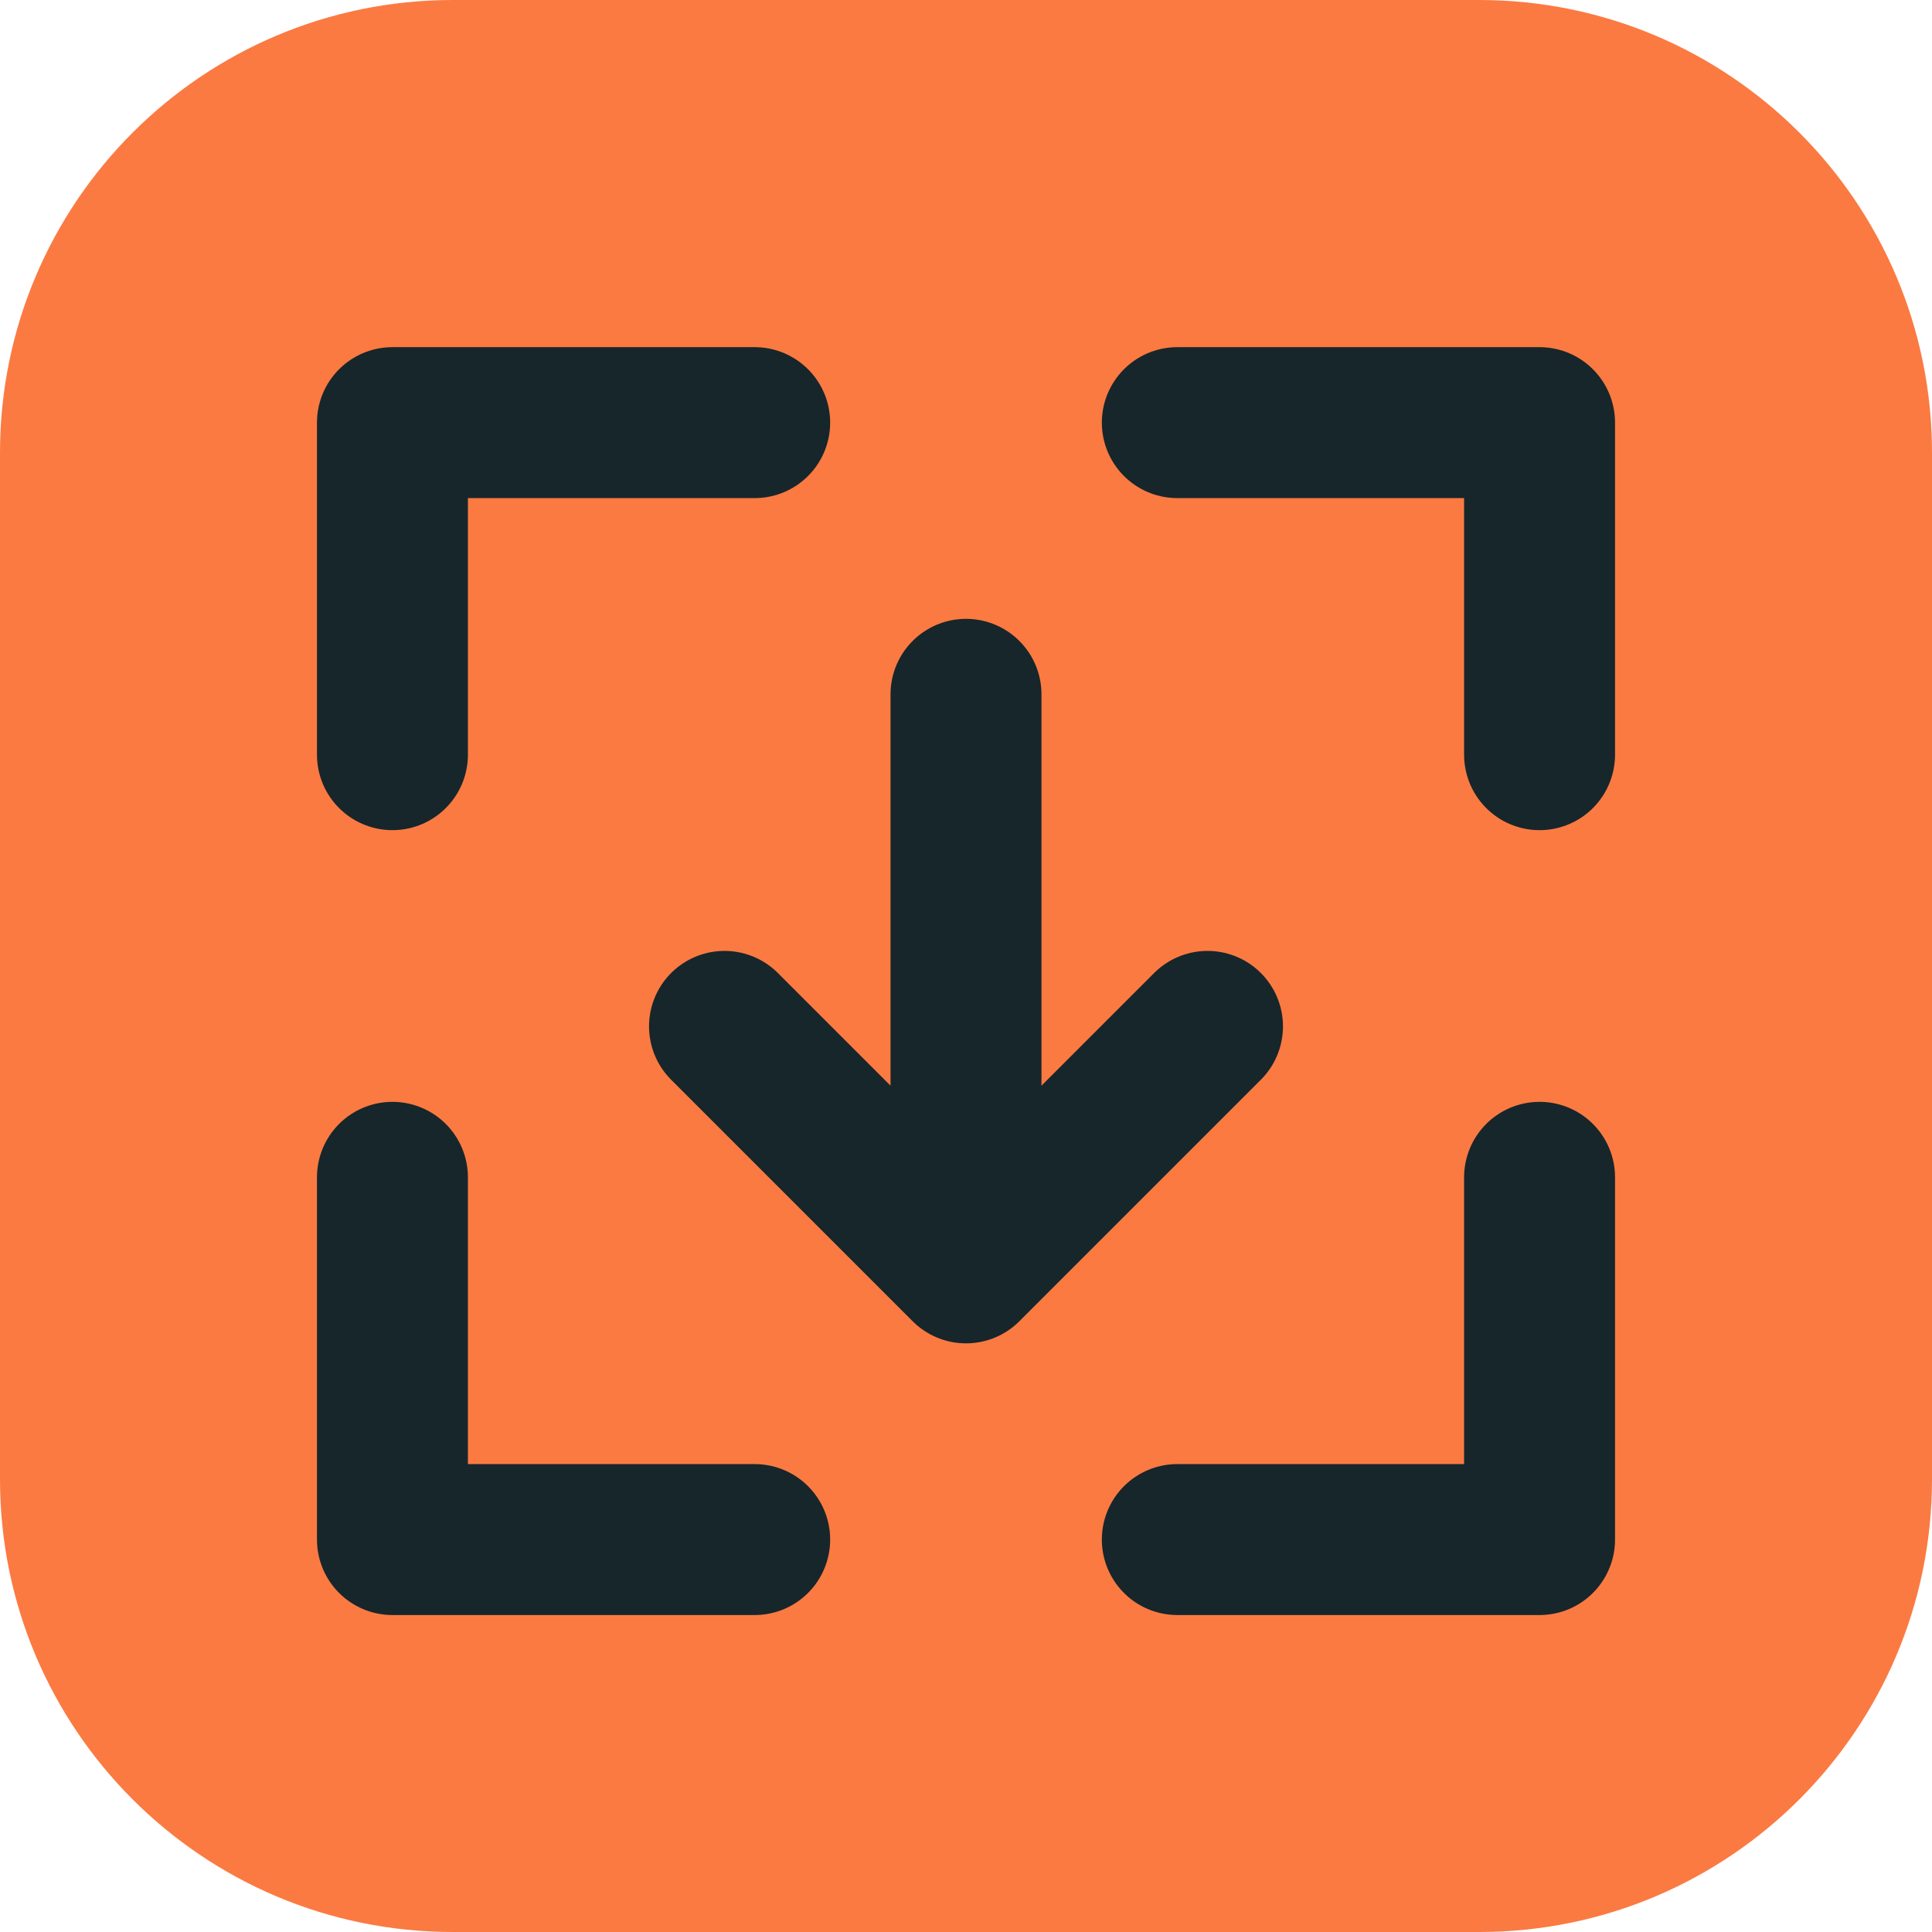
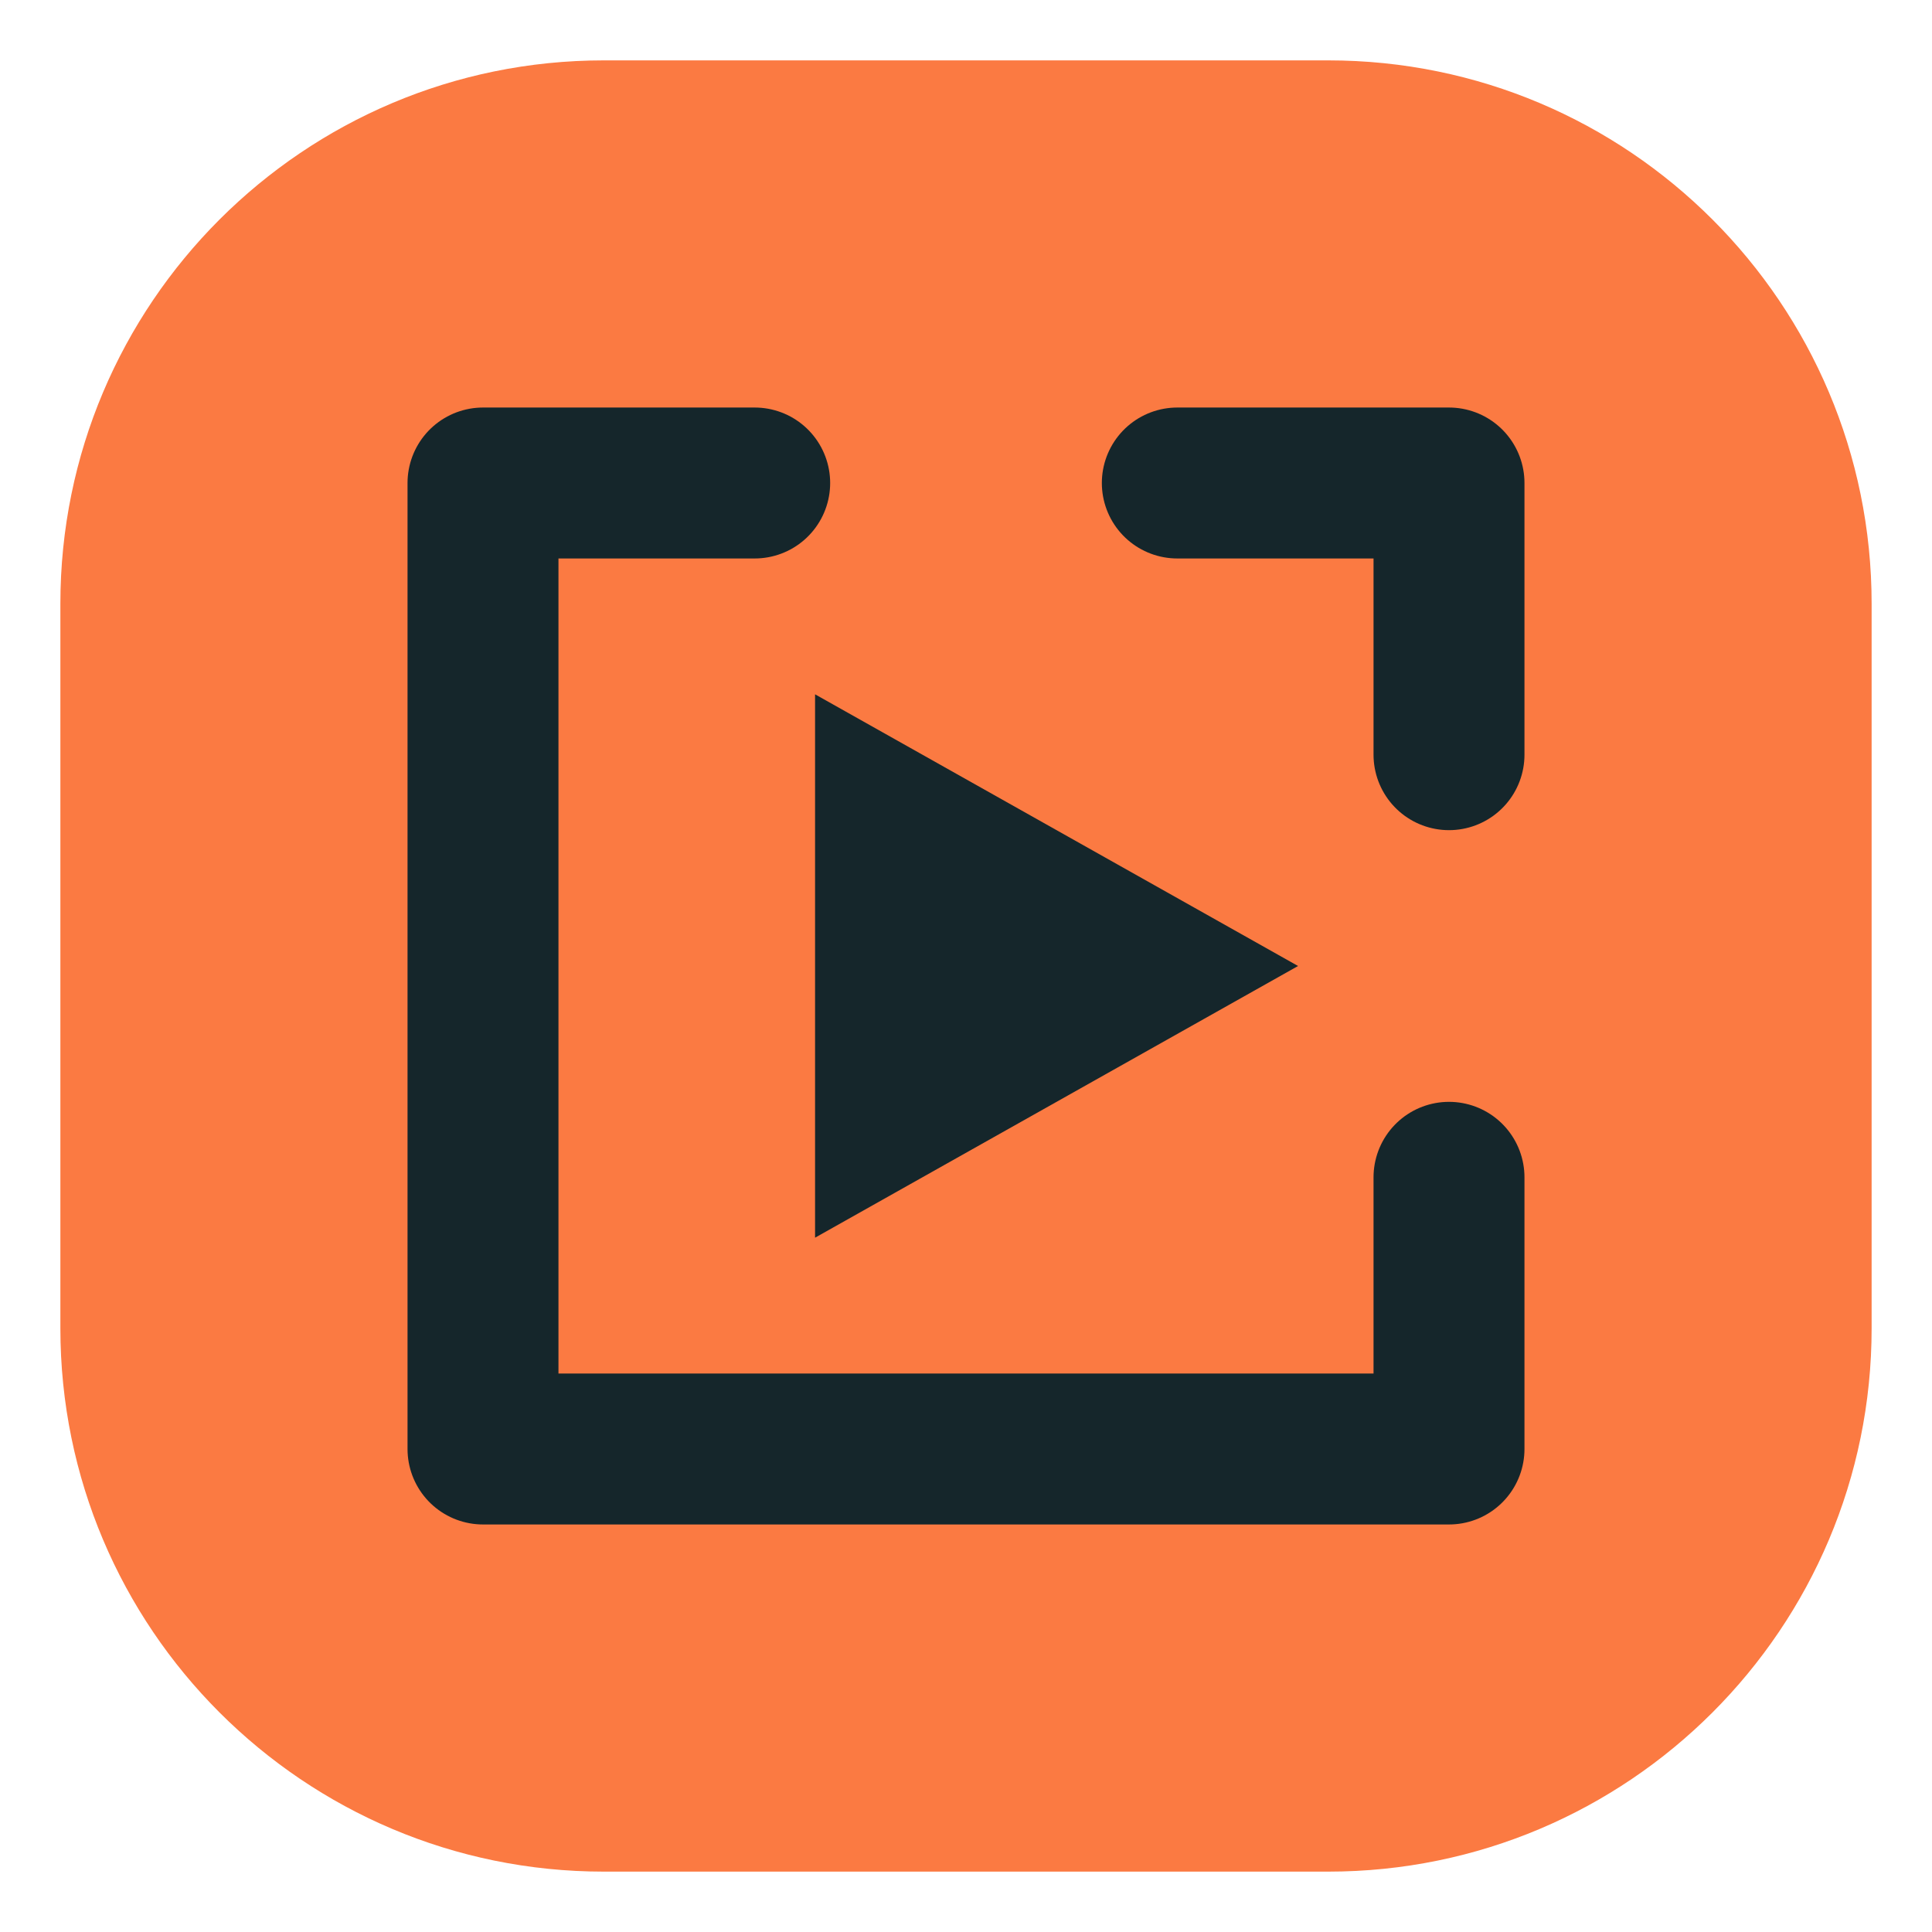
- <svg xmlns="http://www.w3.org/2000/svg" viewBox="0 0 64 64">
-   <rect width="64" height="64" rx="15" fill="#fb7a42" />
-   <g stroke="#17262a" fill="none" stroke-width="5" stroke-linecap="round" stroke-linejoin="round">
-     <path d="M13 25V14h12M39 14h12v11M51 39v12H39M25 51H13V39M32 23v19m-8-8 8 8 8-8" />
-   </g>
+ <svg xmlns="http://www.w3.org/2000/svg" viewBox="0 0 64 64" fill="none">
+   <rect x="2" y="2" width="60" height="60" rx="18" fill="#FB7A42" />
+   <path d="M25 16H16v32h32v-9M39 16h9v9" stroke="#15262B" stroke-width="5" stroke-linecap="round" stroke-linejoin="round" />
+   <path d="m27 23 16 9-16 9Z" fill="#15262B" />
</svg>
